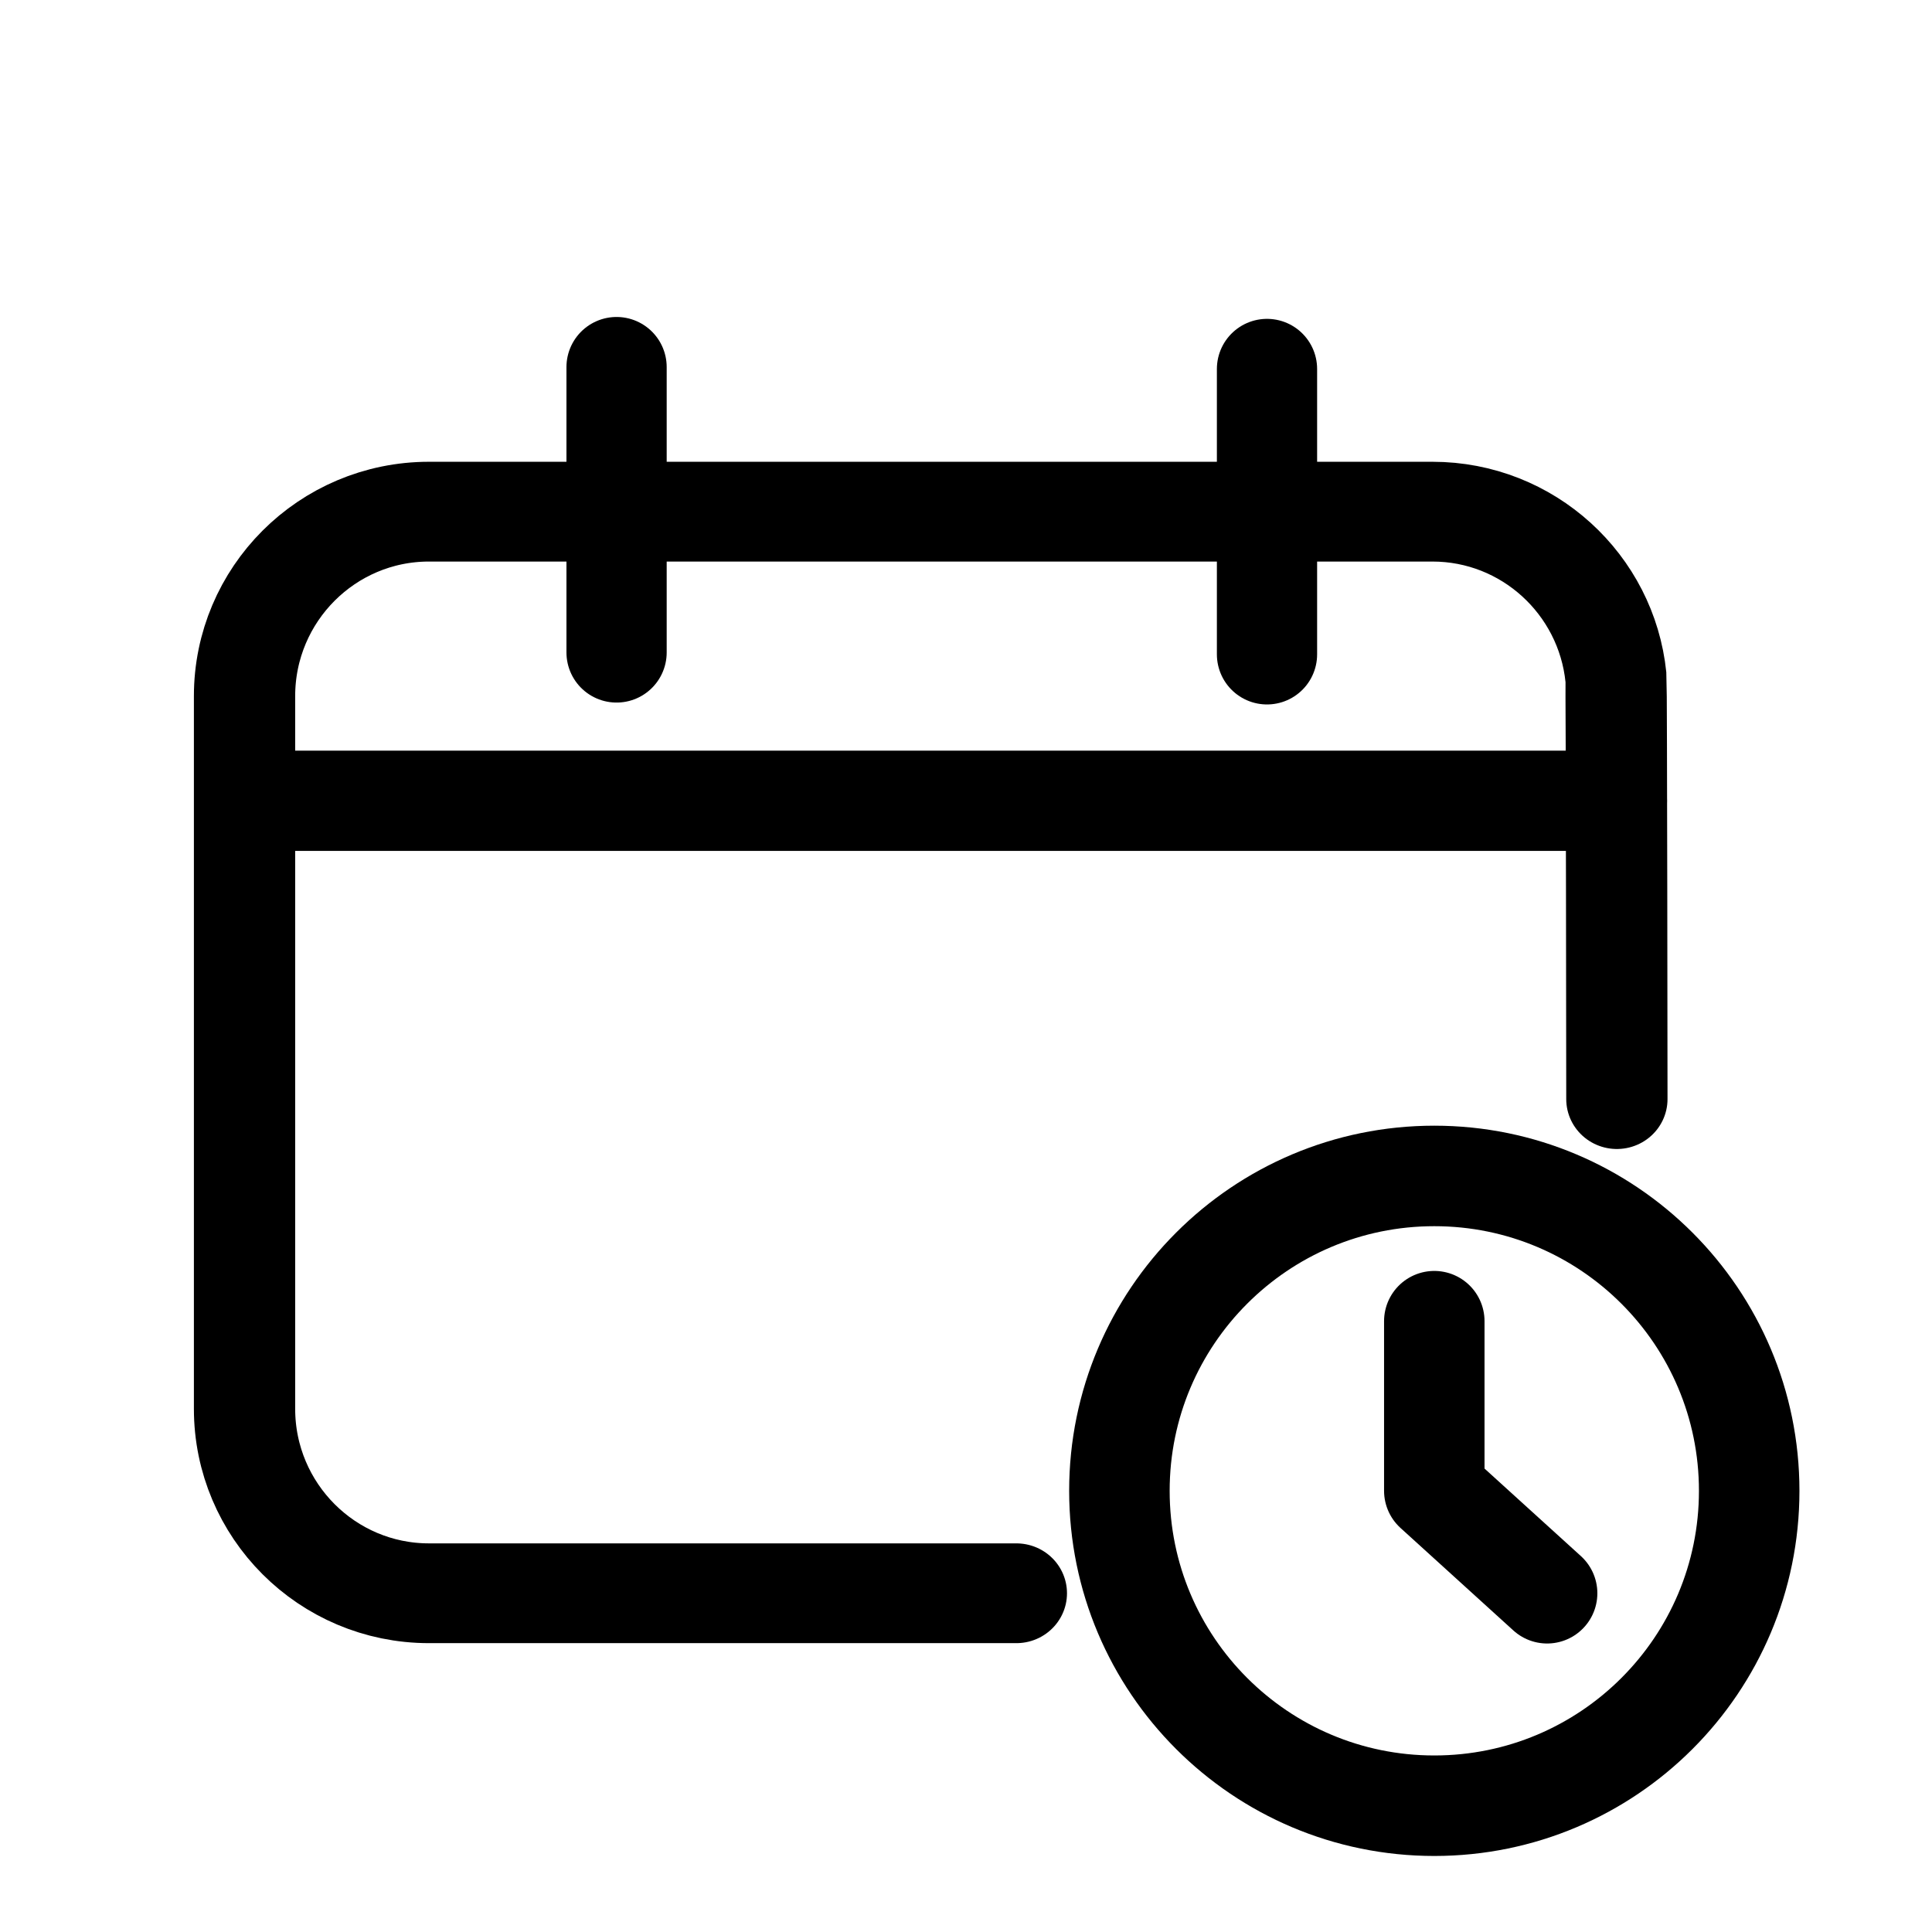
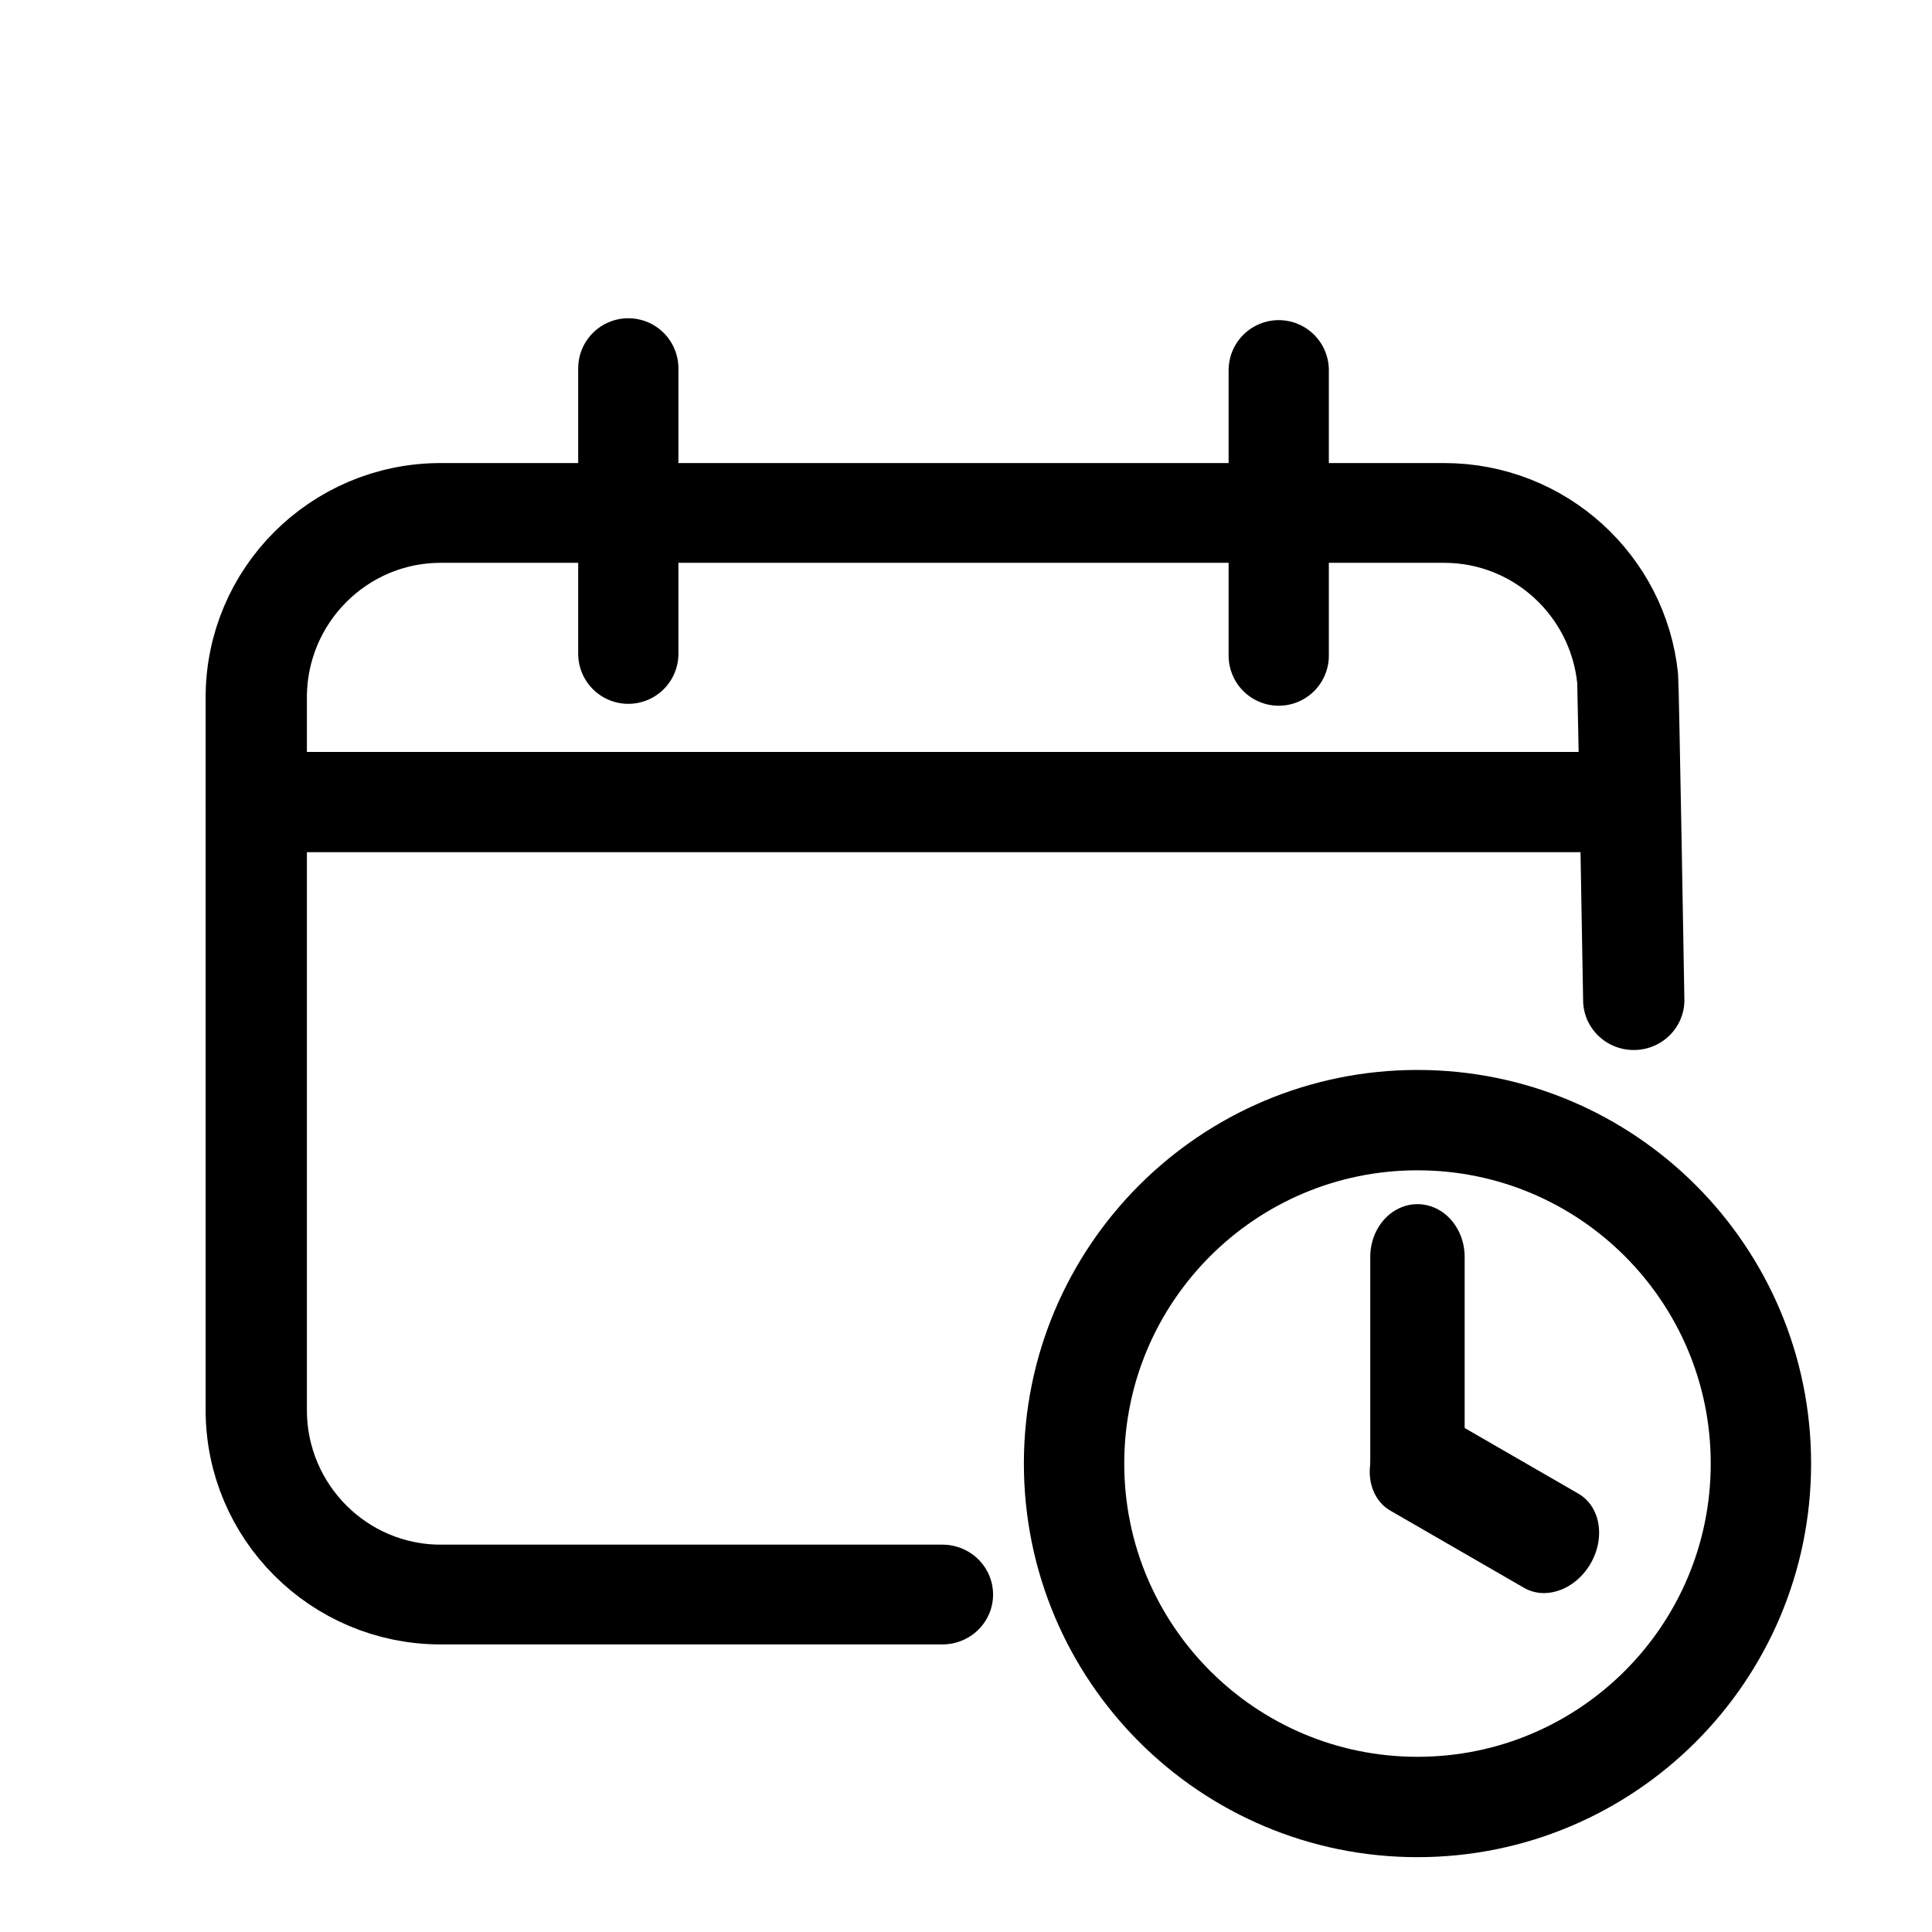
<svg xmlns="http://www.w3.org/2000/svg" width="25px" height="25px" version="1.1" xml:space="preserve" style="fill-rule:evenodd;clip-rule:evenodd;stroke-linecap:round;stroke-linejoin:round;">
-   <g transform="matrix(1,0,0,1,0,-59)">
-     <g id="Events" transform="matrix(0.500559,0,0,0.500867,-49.0249,59.9043)">
+   <g transform="matrix(1,0,0,1,0,-91)">
+     <g id="Events" transform="matrix(0.500559,0,0,0.500867,-48.8731,91.9208)">
      <rect x="98" y="0" width="48" height="48" style="fill:none;" />
      <g transform="matrix(0.354764,0,0,0.349289,122,25.385)">
-         <path d="M50,3.45C50,2.978 49.976,-27.295 49.93,-27.754C49.241,-34.628 43.514,-40 36.561,-40L-36.561,-40C-43.978,-40 -50,-33.887 -50,-26.358L-50,26.358C-50,33.887 -43.978,40 -36.561,40L6.241,40" style="fill:none;stroke:black;stroke-width:7.38px;" />
+         <path d="M50.375,-3.965C50.375,-4.436 49.976,-27.295 49.93,-27.754C49.241,-34.628 43.514,-40 36.561,-40L-36.561,-40C-43.978,-40 -50,-33.887 -50,-26.358L-50,26.358C-50,33.887 -43.978,40 -36.561,40L-0,40" style="fill:none;stroke:black;stroke-width:7.38px;" />
      </g>
      <g transform="matrix(1.73901,0,0,1.73794,-43.5342,-43.6118)">
        <path d="M84.989,35.959L105.389,35.959" style="fill:none;stroke:black;stroke-width:1.49px;stroke-miterlimit:1.5;" />
      </g>
      <g transform="matrix(1.73901,0,0,1.73794,-43.5342,-43.6118)">
        <path d="M90.519,29.512L90.519,33.754" style="fill:none;stroke:black;stroke-width:1.49px;stroke-miterlimit:1.5;" />
      </g>
      <g transform="matrix(1.73901,0,0,1.73794,-26.7199,-43.5631)">
        <path d="M90.519,29.512L90.519,33.754" style="fill:none;stroke:black;stroke-width:1.49px;stroke-miterlimit:1.5;" />
      </g>
-       <g transform="matrix(1.56513,0,0,1.56417,-27.0117,-37.5081)">
-         <circle cx="103.525" cy="47.449" r="5.201" style="fill:none;stroke:black;stroke-width:1.66px;stroke-miterlimit:1.5;" />
+       <g transform="matrix(1.70696,0,0,1.70591,-42.4325,-44.971)">
+         <circle cx="103.525" cy="47.449" r="5.201" style="fill:none;stroke:black;stroke-width:1.52px;stroke-miterlimit:1.5;" />
      </g>
-       <g transform="matrix(1.99777,0,0,1.99654,-68.165,-55.2632)">
-         <path d="M101.705,43.871L101.705,46.066L103.165,47.392" style="fill:none;stroke:black;stroke-width:1.3px;stroke-miterlimit:1.5;" />
+       <g transform="matrix(2.1788,0,0,2.4323,-87.3151,-76.0745)">
+         <path d="M101.705,43.871L101.705,46.066" style="fill:none;stroke:black;stroke-width:1.12px;stroke-miterlimit:1.5;" />
+       </g>
+       <g transform="matrix(-1.0894,1.88574,-1.57556,-0.909091,317.659,-113.938)">
+         <path d="M101.705,43.871L101.705,46.066" style="fill:none;stroke:black;stroke-width:1.29px;stroke-miterlimit:1.5;" />
      </g>
    </g>
  </g>
</svg>
